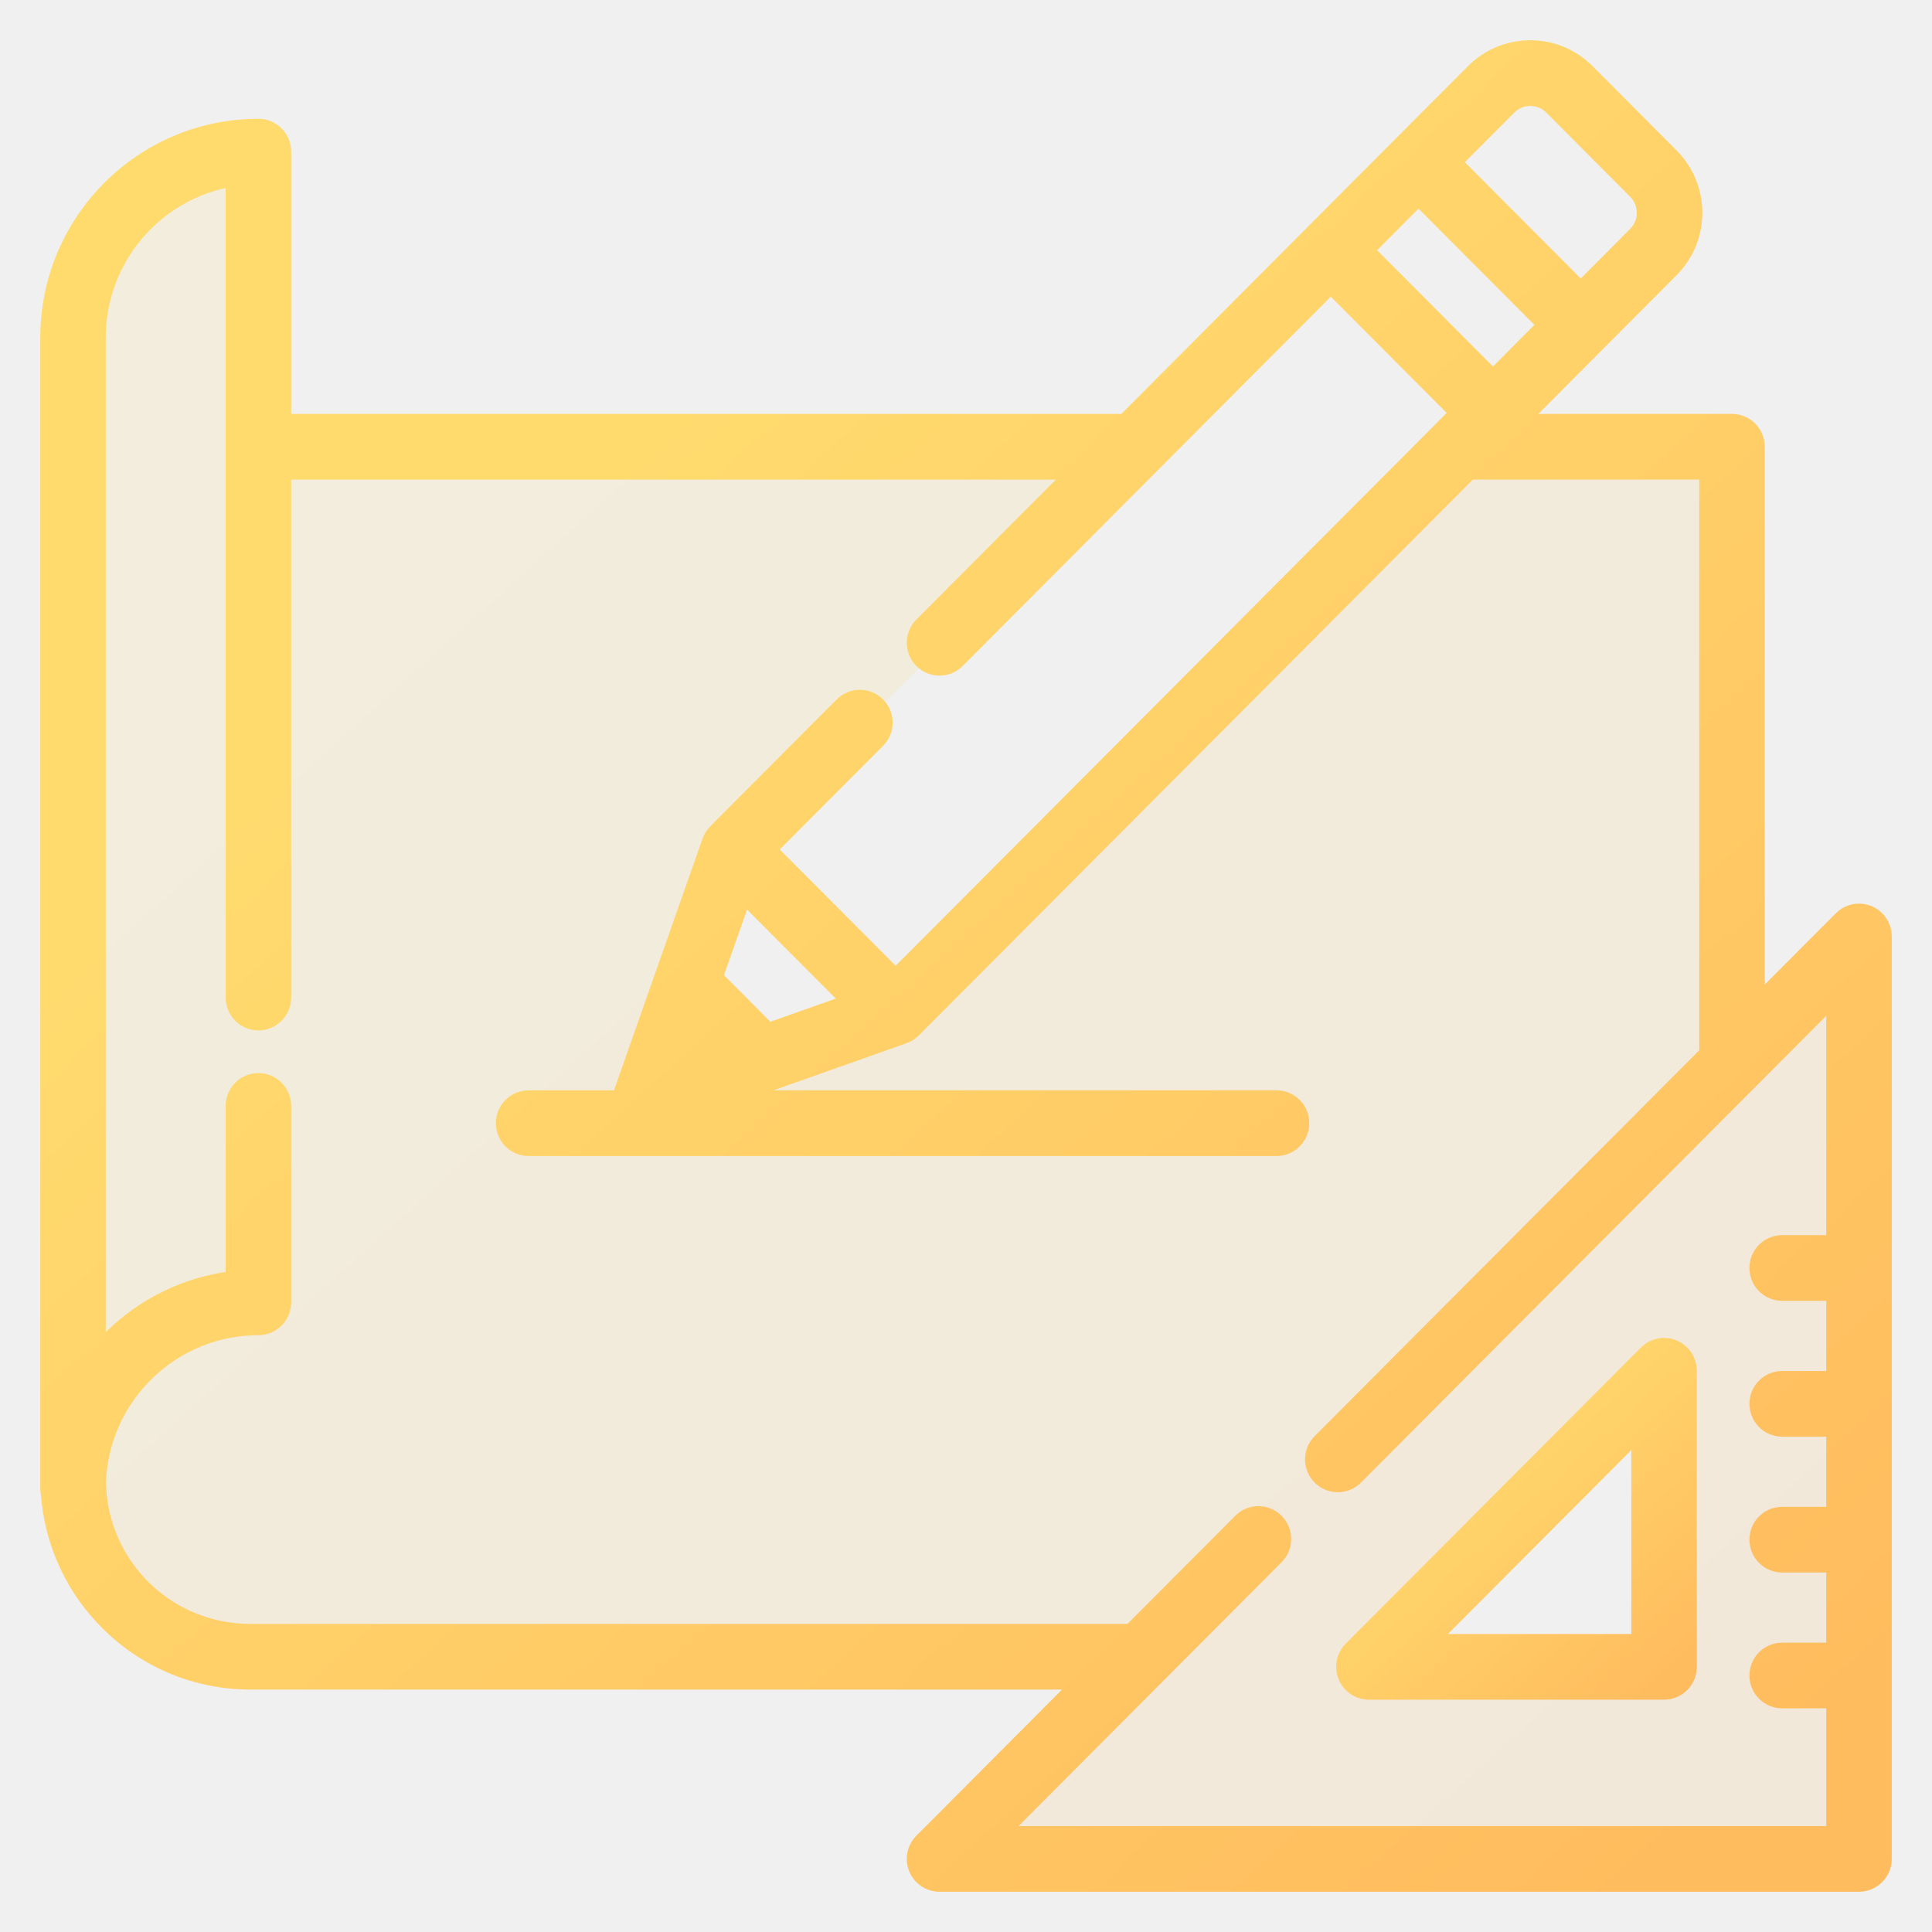
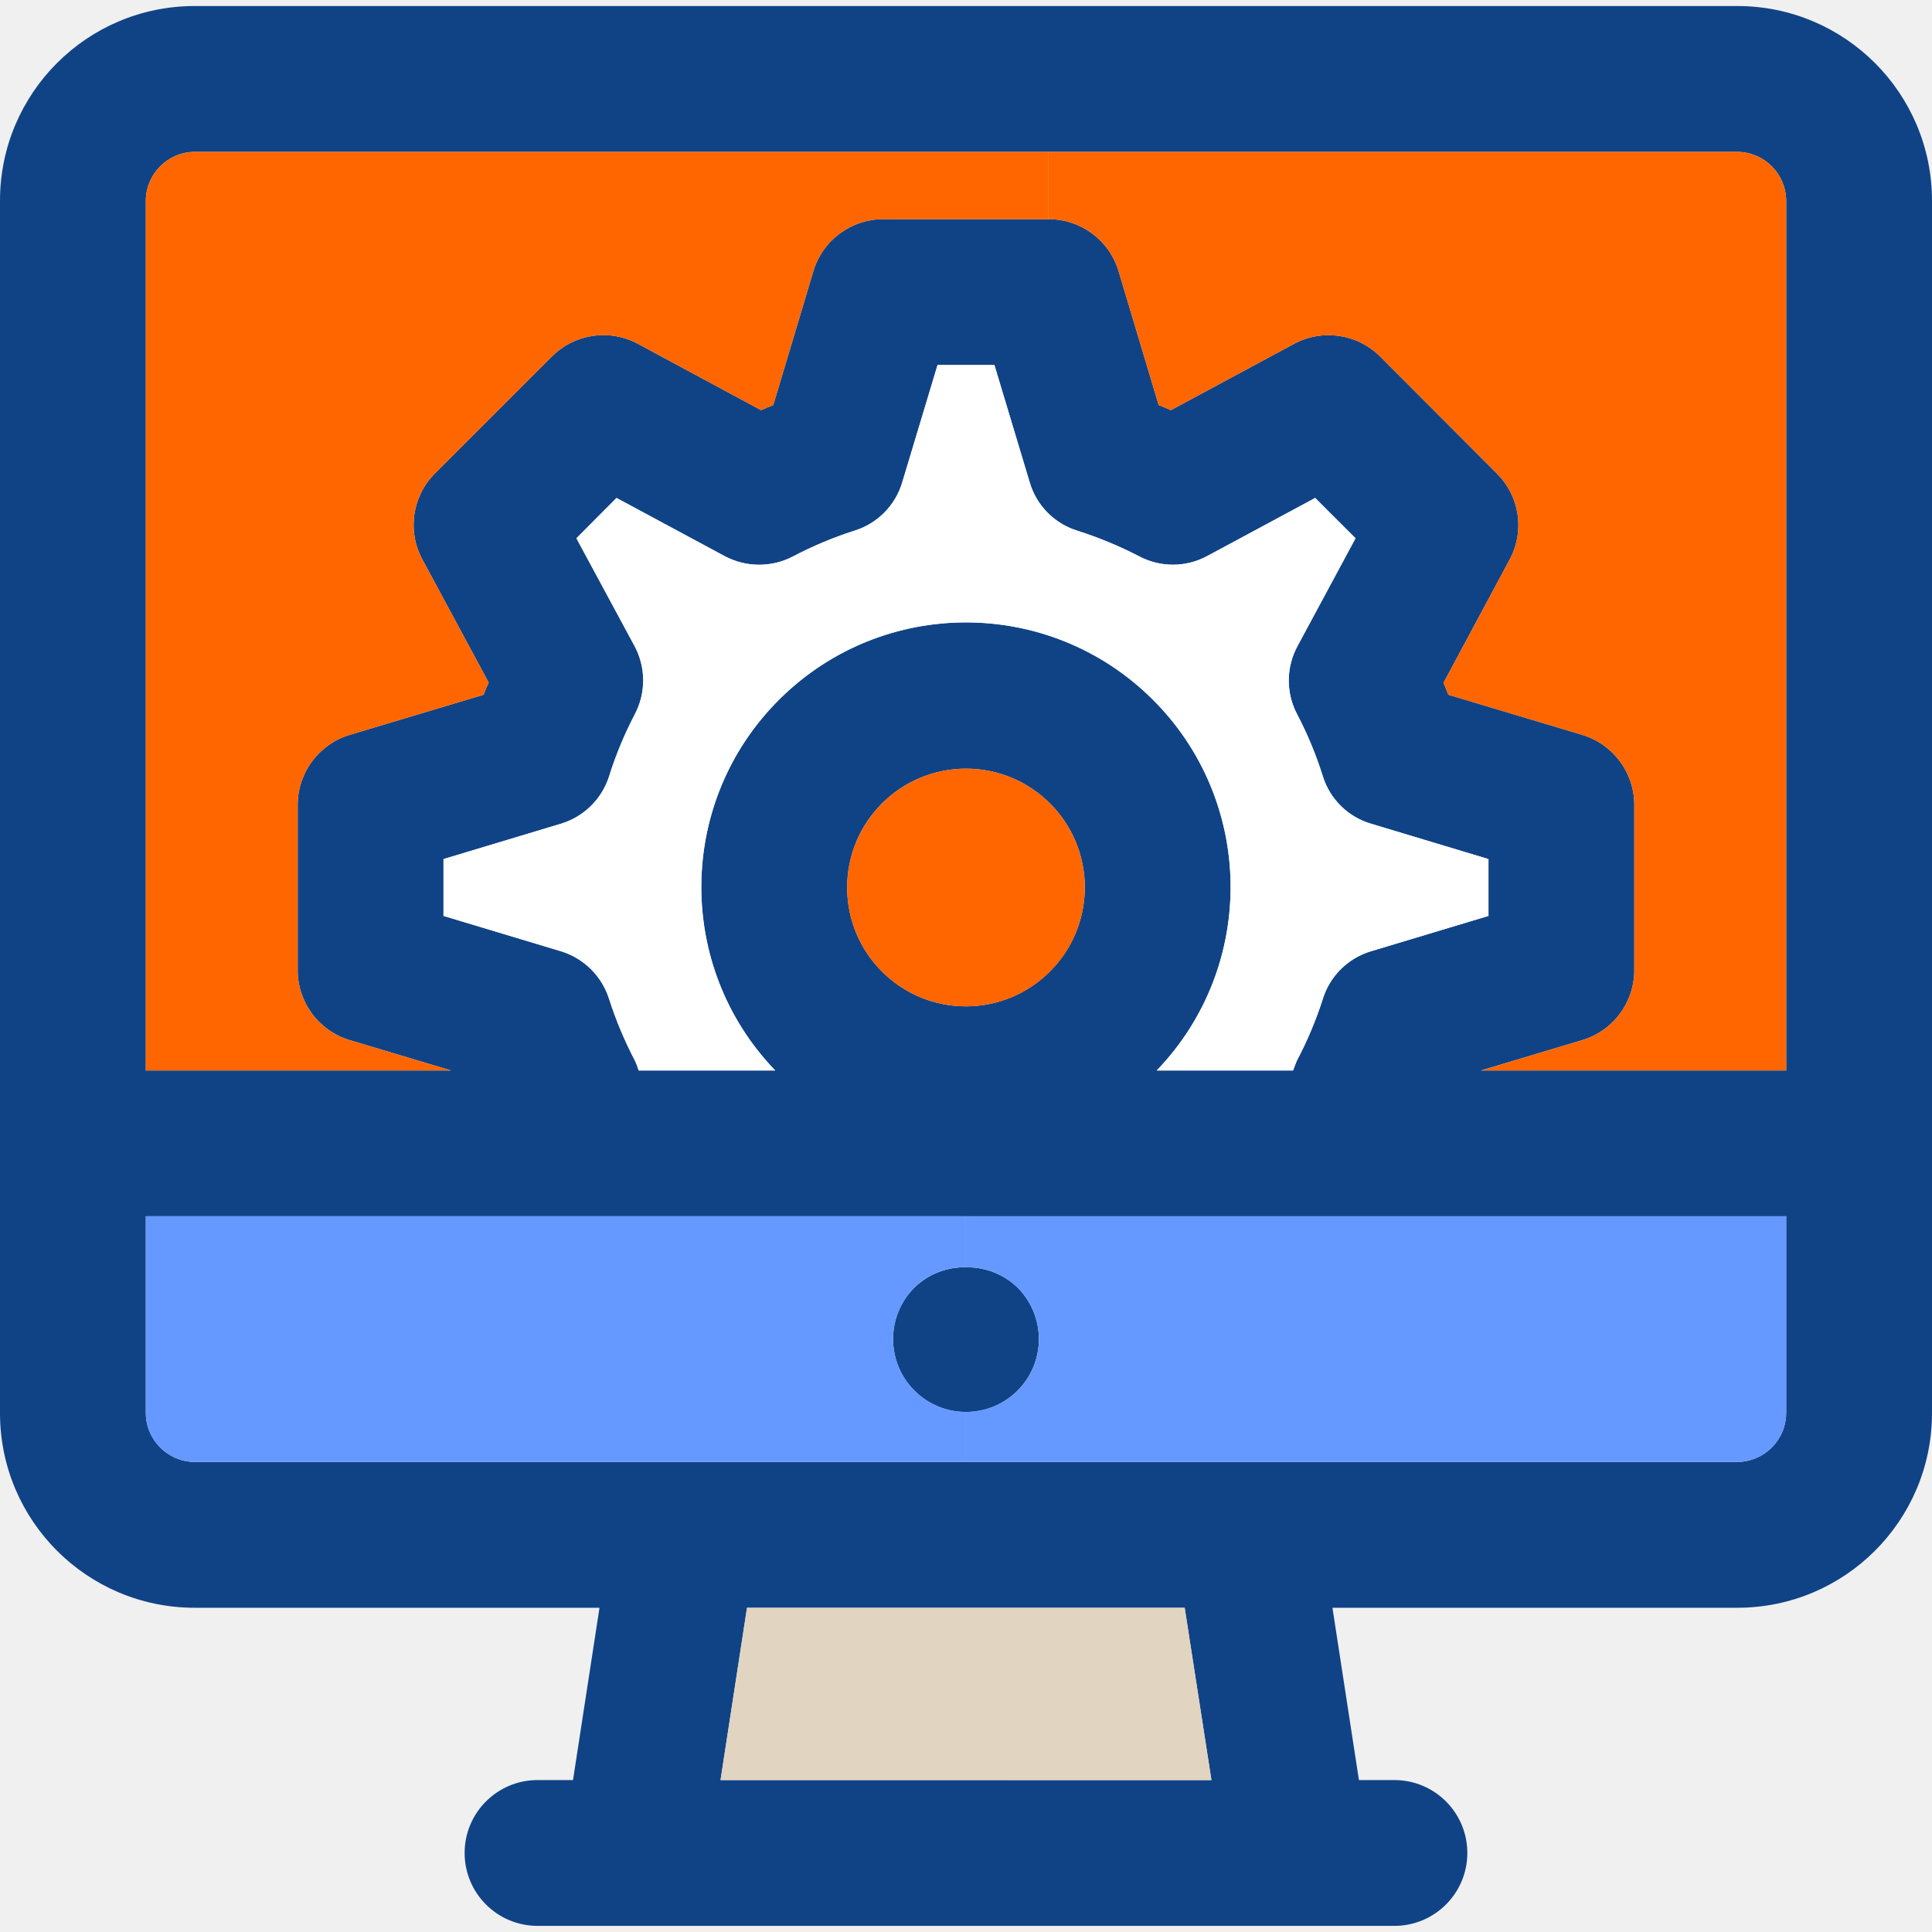
- <svg xmlns="http://www.w3.org/2000/svg" width="42" height="42" viewBox="0 0 42 42" fill="none">
-   <path opacity="0.15" fill-rule="evenodd" clip-rule="evenodd" d="M40.638 19.814C40.418 19.723 40.166 19.773 39.998 19.942L38.239 21.706V9.712C38.239 9.386 37.977 9.123 37.652 9.123H33.141L34.779 7.48L34.779 7.479L36.357 5.896C36.695 5.557 36.882 5.106 36.882 4.626C36.882 4.147 36.695 3.696 36.357 3.356L34.533 1.526C34.195 1.187 33.745 1 33.267 1C32.789 1 32.339 1.187 32.001 1.526L30.422 3.11L28.515 5.023L24.429 9.123H6.205V3.296C6.205 2.97 5.942 2.707 5.618 2.707C3.071 2.707 1 4.785 1 7.339V32.356C1 32.399 1.005 32.442 1.014 32.483C1.095 33.566 1.562 34.573 2.344 35.338C3.179 36.155 4.281 36.605 5.447 36.605H23.388L20.009 39.995C19.841 40.163 19.791 40.416 19.882 40.636C19.973 40.856 20.187 41 20.424 41H40.413C40.737 41 41 40.736 41 40.411V20.358C41 20.12 40.857 19.905 40.638 19.814ZM32.831 2.359C33.072 2.118 33.463 2.118 33.703 2.359L35.527 4.189C35.767 4.43 35.767 4.822 35.527 5.063L34.364 6.231L31.668 3.526L32.831 2.359ZM30.838 4.359L33.533 7.063L32.456 8.144L29.761 5.44L30.838 4.359ZM18.397 21.76L16.715 22.356L15.595 21.232L16.188 19.544L18.397 21.76ZM35.829 30.171L30.171 35.829C30.108 35.892 30.152 36 30.241 36H36V30.241C36 30.152 35.892 30.108 35.829 30.171ZM16 18.5L19.5 22L32.5 9L29 5.5L16 18.5Z" fill="url(#paint0_linear)" />
-   <path d="M36.4 29.255C36.18 29.164 35.928 29.214 35.76 29.383L29.344 35.819C29.176 35.988 29.126 36.241 29.217 36.461C29.308 36.681 29.522 36.825 29.759 36.825H36.175C36.499 36.825 36.762 36.561 36.762 36.236V29.799C36.762 29.561 36.619 29.346 36.4 29.255ZM31.176 35.647L35.588 31.221V35.647H31.176Z" fill="url(#paint1_linear)" stroke="url(#paint2_linear)" stroke-width="0.25" />
-   <path d="M40.638 19.814C40.418 19.723 40.166 19.773 39.998 19.942L38.239 21.706V9.712C38.239 9.386 37.977 9.123 37.652 9.123H33.141L34.779 7.48C34.779 7.48 34.779 7.479 34.779 7.479L36.357 5.896C36.695 5.557 36.882 5.106 36.882 4.626C36.882 4.147 36.695 3.696 36.357 3.356L34.533 1.526C34.195 1.187 33.745 1 33.267 1C32.789 1 32.339 1.187 32.001 1.526L30.422 3.11L28.515 5.023L24.429 9.123H6.205V3.296C6.205 2.97 5.942 2.707 5.618 2.707C3.071 2.707 1 4.785 1 7.339V32.356C1 32.399 1.005 32.442 1.014 32.483C1.095 33.566 1.562 34.573 2.344 35.338C3.179 36.155 4.281 36.605 5.447 36.605H23.388L20.009 39.995C19.841 40.163 19.791 40.416 19.882 40.636C19.973 40.856 20.187 41 20.424 41H40.413C40.737 41 41 40.736 41 40.411V20.358C41 20.12 40.857 19.905 40.638 19.814ZM32.831 2.359C33.072 2.118 33.463 2.118 33.703 2.359L35.527 4.189C35.767 4.43 35.767 4.822 35.527 5.063L34.364 6.231L31.668 3.526L32.831 2.359ZM30.838 4.359L33.533 7.063L32.456 8.144L29.761 5.44L30.838 4.359ZM39.826 26.976H38.743C38.419 26.976 38.156 27.24 38.156 27.565C38.156 27.891 38.419 28.154 38.743 28.154H39.826V29.929H38.743C38.419 29.929 38.156 30.193 38.156 30.518C38.156 30.844 38.419 31.107 38.743 31.107H39.826V32.882H38.743C38.419 32.882 38.156 33.146 38.156 33.471C38.156 33.797 38.419 34.06 38.743 34.06H39.826V35.835H38.743C38.419 35.835 38.156 36.099 38.156 36.424C38.156 36.749 38.419 37.013 38.743 37.013H39.826V39.822H21.842L27.772 33.873C28.001 33.643 28.001 33.27 27.772 33.04C27.746 33.014 27.717 32.991 27.688 32.97C27.459 32.813 27.145 32.836 26.942 33.04L24.562 35.427H5.448C3.667 35.427 2.233 34.032 2.177 32.249C2.18 32.137 2.189 32.026 2.203 31.917C2.203 31.916 2.203 31.915 2.203 31.915C2.21 31.863 2.218 31.811 2.227 31.759C2.228 31.753 2.229 31.747 2.23 31.741C2.238 31.695 2.247 31.65 2.257 31.604C2.26 31.591 2.263 31.579 2.266 31.566C2.275 31.527 2.285 31.489 2.295 31.451C2.3 31.43 2.306 31.41 2.312 31.389C2.321 31.359 2.33 31.329 2.339 31.3C2.349 31.27 2.359 31.241 2.369 31.212C2.376 31.192 2.383 31.171 2.391 31.151C2.405 31.112 2.42 31.074 2.436 31.036C2.44 31.025 2.445 31.014 2.449 31.003C2.469 30.956 2.49 30.91 2.512 30.864C2.513 30.862 2.514 30.86 2.515 30.858C2.974 29.905 3.858 29.194 4.917 28.973C4.92 28.973 4.923 28.972 4.926 28.971C4.975 28.961 5.024 28.953 5.073 28.945C5.082 28.944 5.09 28.942 5.098 28.941C5.143 28.934 5.188 28.928 5.233 28.923C5.246 28.922 5.258 28.92 5.271 28.919C5.314 28.914 5.358 28.912 5.402 28.909C5.416 28.908 5.43 28.906 5.444 28.906C5.501 28.903 5.559 28.901 5.618 28.901C5.942 28.901 6.205 28.638 6.205 28.312V24.042C6.205 23.716 5.942 23.453 5.618 23.453C5.293 23.453 5.03 23.716 5.03 24.042V27.76C4.039 27.886 3.119 28.33 2.393 29.041C2.317 29.115 2.245 29.193 2.174 29.272V7.339C2.174 5.635 3.41 4.215 5.03 3.935V21.686C5.03 22.011 5.293 22.275 5.618 22.275C5.942 22.275 6.205 22.011 6.205 21.686V10.301H23.255L20.009 13.557C19.78 13.787 19.78 14.16 20.009 14.39C20.238 14.62 20.61 14.62 20.839 14.39L25.087 10.128C25.087 10.128 25.087 10.128 25.087 10.128L28.93 6.273L31.626 8.977L31.309 9.294C31.309 9.295 31.309 9.295 31.309 9.295L19.471 21.172L16.775 18.467L19.108 16.126C19.338 15.896 19.338 15.523 19.108 15.293C18.879 15.063 18.507 15.063 18.278 15.293L15.529 18.051C15.515 18.066 15.501 18.081 15.488 18.097C15.484 18.102 15.48 18.108 15.476 18.114C15.468 18.125 15.46 18.136 15.452 18.147C15.448 18.154 15.444 18.161 15.44 18.168C15.433 18.179 15.427 18.19 15.421 18.201C15.418 18.209 15.414 18.216 15.411 18.224C15.405 18.235 15.401 18.247 15.396 18.259C15.395 18.263 15.393 18.267 15.391 18.271L14.247 21.522L13.467 23.738C13.457 23.768 13.45 23.798 13.444 23.828H11.492C11.167 23.828 10.905 24.092 10.905 24.417C10.905 24.742 11.167 25.006 11.492 25.006H27.75C28.075 25.006 28.338 24.742 28.338 24.417C28.338 24.092 28.075 23.828 27.75 23.828H16.085L19.666 22.56C19.669 22.559 19.672 22.557 19.675 22.556C19.689 22.551 19.702 22.545 19.716 22.539C19.721 22.537 19.727 22.534 19.732 22.532C19.746 22.525 19.76 22.517 19.773 22.509C19.778 22.506 19.782 22.503 19.786 22.501C19.801 22.492 19.814 22.482 19.828 22.471C19.831 22.469 19.835 22.466 19.838 22.464C19.854 22.45 19.87 22.436 19.886 22.421L31.967 10.301H37.065V22.884L28.667 31.309C28.438 31.539 28.438 31.912 28.667 32.142C28.681 32.156 28.696 32.17 28.712 32.182C28.819 32.27 28.951 32.315 29.082 32.315C29.214 32.315 29.345 32.27 29.453 32.182C29.468 32.17 29.483 32.156 29.497 32.142L29.498 32.142L39.826 21.78V26.976ZM18.397 21.76L16.715 22.356L15.595 21.232L16.188 19.544L18.397 21.76Z" fill="url(#paint3_linear)" stroke="url(#paint4_linear)" stroke-width="0.25" />
-   <defs>
-     <linearGradient id="paint0_linear" x1="3.267" y1="1" x2="37.8" y2="39.133" gradientUnits="userSpaceOnUse">
-       <stop offset="0.259" stop-color="#FFDB6E" />
-       <stop offset="1" stop-color="#FFBC5E" />
-     </linearGradient>
-     <linearGradient id="paint1_linear" x1="29.602" y1="29.21" x2="36.178" y2="36.448" gradientUnits="userSpaceOnUse">
-       <stop offset="0.259" stop-color="#FFDB6E" />
-       <stop offset="1" stop-color="#FFBC5E" />
-     </linearGradient>
-     <linearGradient id="paint2_linear" x1="29.602" y1="29.21" x2="36.178" y2="36.448" gradientUnits="userSpaceOnUse">
-       <stop offset="0.259" stop-color="#FFDB6E" />
-       <stop offset="1" stop-color="#FFBC5E" />
-     </linearGradient>
-     <linearGradient id="paint3_linear" x1="3.267" y1="1" x2="37.8" y2="39.133" gradientUnits="userSpaceOnUse">
-       <stop offset="0.259" stop-color="#FFDB6E" />
-       <stop offset="1" stop-color="#FFBC5E" />
-     </linearGradient>
-     <linearGradient id="paint4_linear" x1="3.267" y1="1" x2="37.8" y2="39.133" gradientUnits="userSpaceOnUse">
-       <stop offset="0.259" stop-color="#FFDB6E" />
-       <stop offset="1" stop-color="#FFBC5E" />
-     </linearGradient>
-   </defs>
+ <svg xmlns="http://www.w3.org/2000/svg" width="800px" height="800px" viewBox="0 -0.25 79.5 79.5">
+   <g id="Coding" transform="translate(-80.251 -390.392)">
+     <g id="Group_30" data-name="Group 30">
+       <g id="Group_29" data-name="Group 29">
+         <g id="Group_28" data-name="Group 28">
+           <g id="Group_27" data-name="Group 27">
+             <path id="Path_64" data-name="Path 64" d="M159.751,398.392V448.3a8.011,8.011,0,0,1-8,8H135.08l1.09,7.09h1.46a3,3,0,0,1,0,6H102.37a3,3,0,1,1,0-6h1.46l1.09-7.09H88.251a8.01,8.01,0,0,1-8-8v-49.91a8.01,8.01,0,0,1,8-8h63.5A8.011,8.011,0,0,1,159.751,398.392Zm-6,49.91v-8.111h-67.5V448.3a2.025,2.025,0,0,0,2,2h63.5A2.026,2.026,0,0,0,153.751,448.3Zm0-14.111v-35.8a2.026,2.026,0,0,0-2-2h-63.5a2.024,2.024,0,0,0-2,2v35.8H98.81l-4.17-1.249a3,3,0,0,1-2.139-2.881v-6.8a3.01,3.01,0,0,1,2.139-2.88l5.51-1.651c.061-.17.13-.329.21-.5l-2.73-5.069a2.992,2.992,0,0,1,.52-3.54l4.811-4.811a2.992,2.992,0,0,1,3.54-.52l5.069,2.73c.17-.079.33-.139.5-.21l1.65-5.509a3,3,0,0,1,2.88-2.14h6.8a3,3,0,0,1,2.88,2.14l1.65,5.509c.17.071.33.131.5.21l5.071-2.73a3,3,0,0,1,3.539.52l4.81,4.821a2.987,2.987,0,0,1,.52,3.54l-2.72,5.07c.07.16.14.329.2.489l5.51,1.651a3.012,3.012,0,0,1,2.141,2.88v6.8a3.005,3.005,0,0,1-2.141,2.881l-4.169,1.249Zm-12.25-6.36v-2.339l-4.821-1.451a2.948,2.948,0,0,1-2-1.97,15.4,15.4,0,0,0-1.05-2.53,2.976,2.976,0,0,1,.01-2.81l2.39-4.44-1.66-1.659-4.44,2.389a2.971,2.971,0,0,1-2.81.01,16.278,16.278,0,0,0-2.53-1.049,2.952,2.952,0,0,1-1.97-2l-1.45-4.82h-2.34l-1.45,4.82a2.966,2.966,0,0,1-1.98,2,15.683,15.683,0,0,0-2.52,1.059,3.019,3.019,0,0,1-2.82-.02l-4.44-2.389-1.65,1.659,2.39,4.431a2.994,2.994,0,0,1,.01,2.819,15.487,15.487,0,0,0-1.05,2.53,2.983,2.983,0,0,1-2,1.97L98.5,425.492v2.339l4.819,1.45a3,3,0,0,1,2,1.981,15.958,15.958,0,0,0,1.05,2.509,2.387,2.387,0,0,1,.16.42h5.62a10.89,10.89,0,1,1,15.7,0h5.611c.049-.139.1-.269.159-.41a15.674,15.674,0,0,0,1.06-2.519,2.964,2.964,0,0,1,2-1.981Zm-11.4,35.561L129,456.3H110.99l-1.09,7.09Zm-5.21-36.73a4.89,4.89,0,1,0-4.889,4.89A4.9,4.9,0,0,0,124.89,426.662Z" fill="#104386" />
+             <path id="Path_65" data-name="Path 65" d="M153.751,398.392v35.8h-12.56l4.169-1.249a3.005,3.005,0,0,0,2.141-2.881v-6.8a3.012,3.012,0,0,0-2.141-2.88l-5.51-1.651c-.06-.16-.13-.329-.2-.489l2.72-5.07a2.987,2.987,0,0,0-.52-3.54l-4.81-4.821a3,3,0,0,0-3.539-.52l-5.071,2.73c-.17-.079-.33-.139-.5-.21l-1.65-5.509a3,3,0,0,0-2.88-2.14v-2.77h28.351A2.026,2.026,0,0,1,153.751,398.392Z" fill="#f60" />
+             <path id="Path_66" data-name="Path 66" d="M141.5,425.492v2.339l-4.821,1.45a2.964,2.964,0,0,0-2,1.981,15.674,15.674,0,0,1-1.06,2.519c-.06.141-.11.271-.159.41H127.85a10.89,10.89,0,1,0-15.7,0h-5.62a2.387,2.387,0,0,0-.16-.42,15.958,15.958,0,0,1-1.05-2.509,3,3,0,0,0-2-1.981l-4.819-1.45v-2.339l4.819-1.451a2.983,2.983,0,0,0,2-1.97,15.487,15.487,0,0,1,1.05-2.53,2.994,2.994,0,0,0-.01-2.819l-2.39-4.431,1.65-1.659,4.44,2.389a3.019,3.019,0,0,0,2.82.02,15.683,15.683,0,0,1,2.52-1.059,2.966,2.966,0,0,0,1.98-2l1.45-4.82h2.34l1.45,4.82a2.952,2.952,0,0,0,1.97,2,16.278,16.278,0,0,1,2.53,1.049,2.971,2.971,0,0,0,2.81-.01l4.44-2.389,1.66,1.659-2.39,4.44a2.976,2.976,0,0,0-.01,2.81,15.4,15.4,0,0,1,1.05,2.53,2.948,2.948,0,0,0,2,1.97Z" fill="#ffffff" />
+             <path id="Path_67" data-name="Path 67" d="M129,456.3l1.1,7.09H109.9l1.09-7.09Z" fill="#e1d4c0" />
+             <path id="Path_68" data-name="Path 68" d="M120,421.771a4.891,4.891,0,1,1-4.891,4.891A4.9,4.9,0,0,1,120,421.771Z" fill="#f60" />
+             <path id="Path_69" data-name="Path 69" d="M122.12,443.122a3,3,0,1,1-4.24,0,2.95,2.95,0,0,1,2.121-.831A2.98,2.98,0,0,1,122.12,443.122Z" fill="#104386" />
+             <path id="Path_70" data-name="Path 70" d="M122.12,447.372a3,3,0,0,0,0-4.25,2.98,2.98,0,0,0-2.119-.831v-2.1h33.75V448.3a2.026,2.026,0,0,1-2,2H120v-2.06A3.048,3.048,0,0,0,122.12,447.372Z" fill="#69f" />
+             <path id="Path_71" data-name="Path 71" d="M120,450.3H88.251a2.025,2.025,0,0,1-2-2v-8.111H120v2.1a2.95,2.95,0,0,0-2.121.831,3,3,0,0,0,2.121,5.12Z" fill="#69f" />
+             <path id="Path_72" data-name="Path 72" d="M116.6,399.162a3,3,0,0,0-2.88,2.14l-1.65,5.509c-.17.071-.33.131-.5.21l-5.069-2.73a2.992,2.992,0,0,0-3.54.52l-4.811,4.811a2.992,2.992,0,0,0-.52,3.54l2.73,5.069c-.08.171-.149.33-.21.5l-5.51,1.651a3.01,3.01,0,0,0-2.139,2.88v6.8a3,3,0,0,0,2.139,2.881l4.17,1.249H86.251v-35.8a2.024,2.024,0,0,1,2-2H123.4v2.77Z" fill="#f60" />
+           </g>
+         </g>
+       </g>
+     </g>
+   </g>
</svg>
